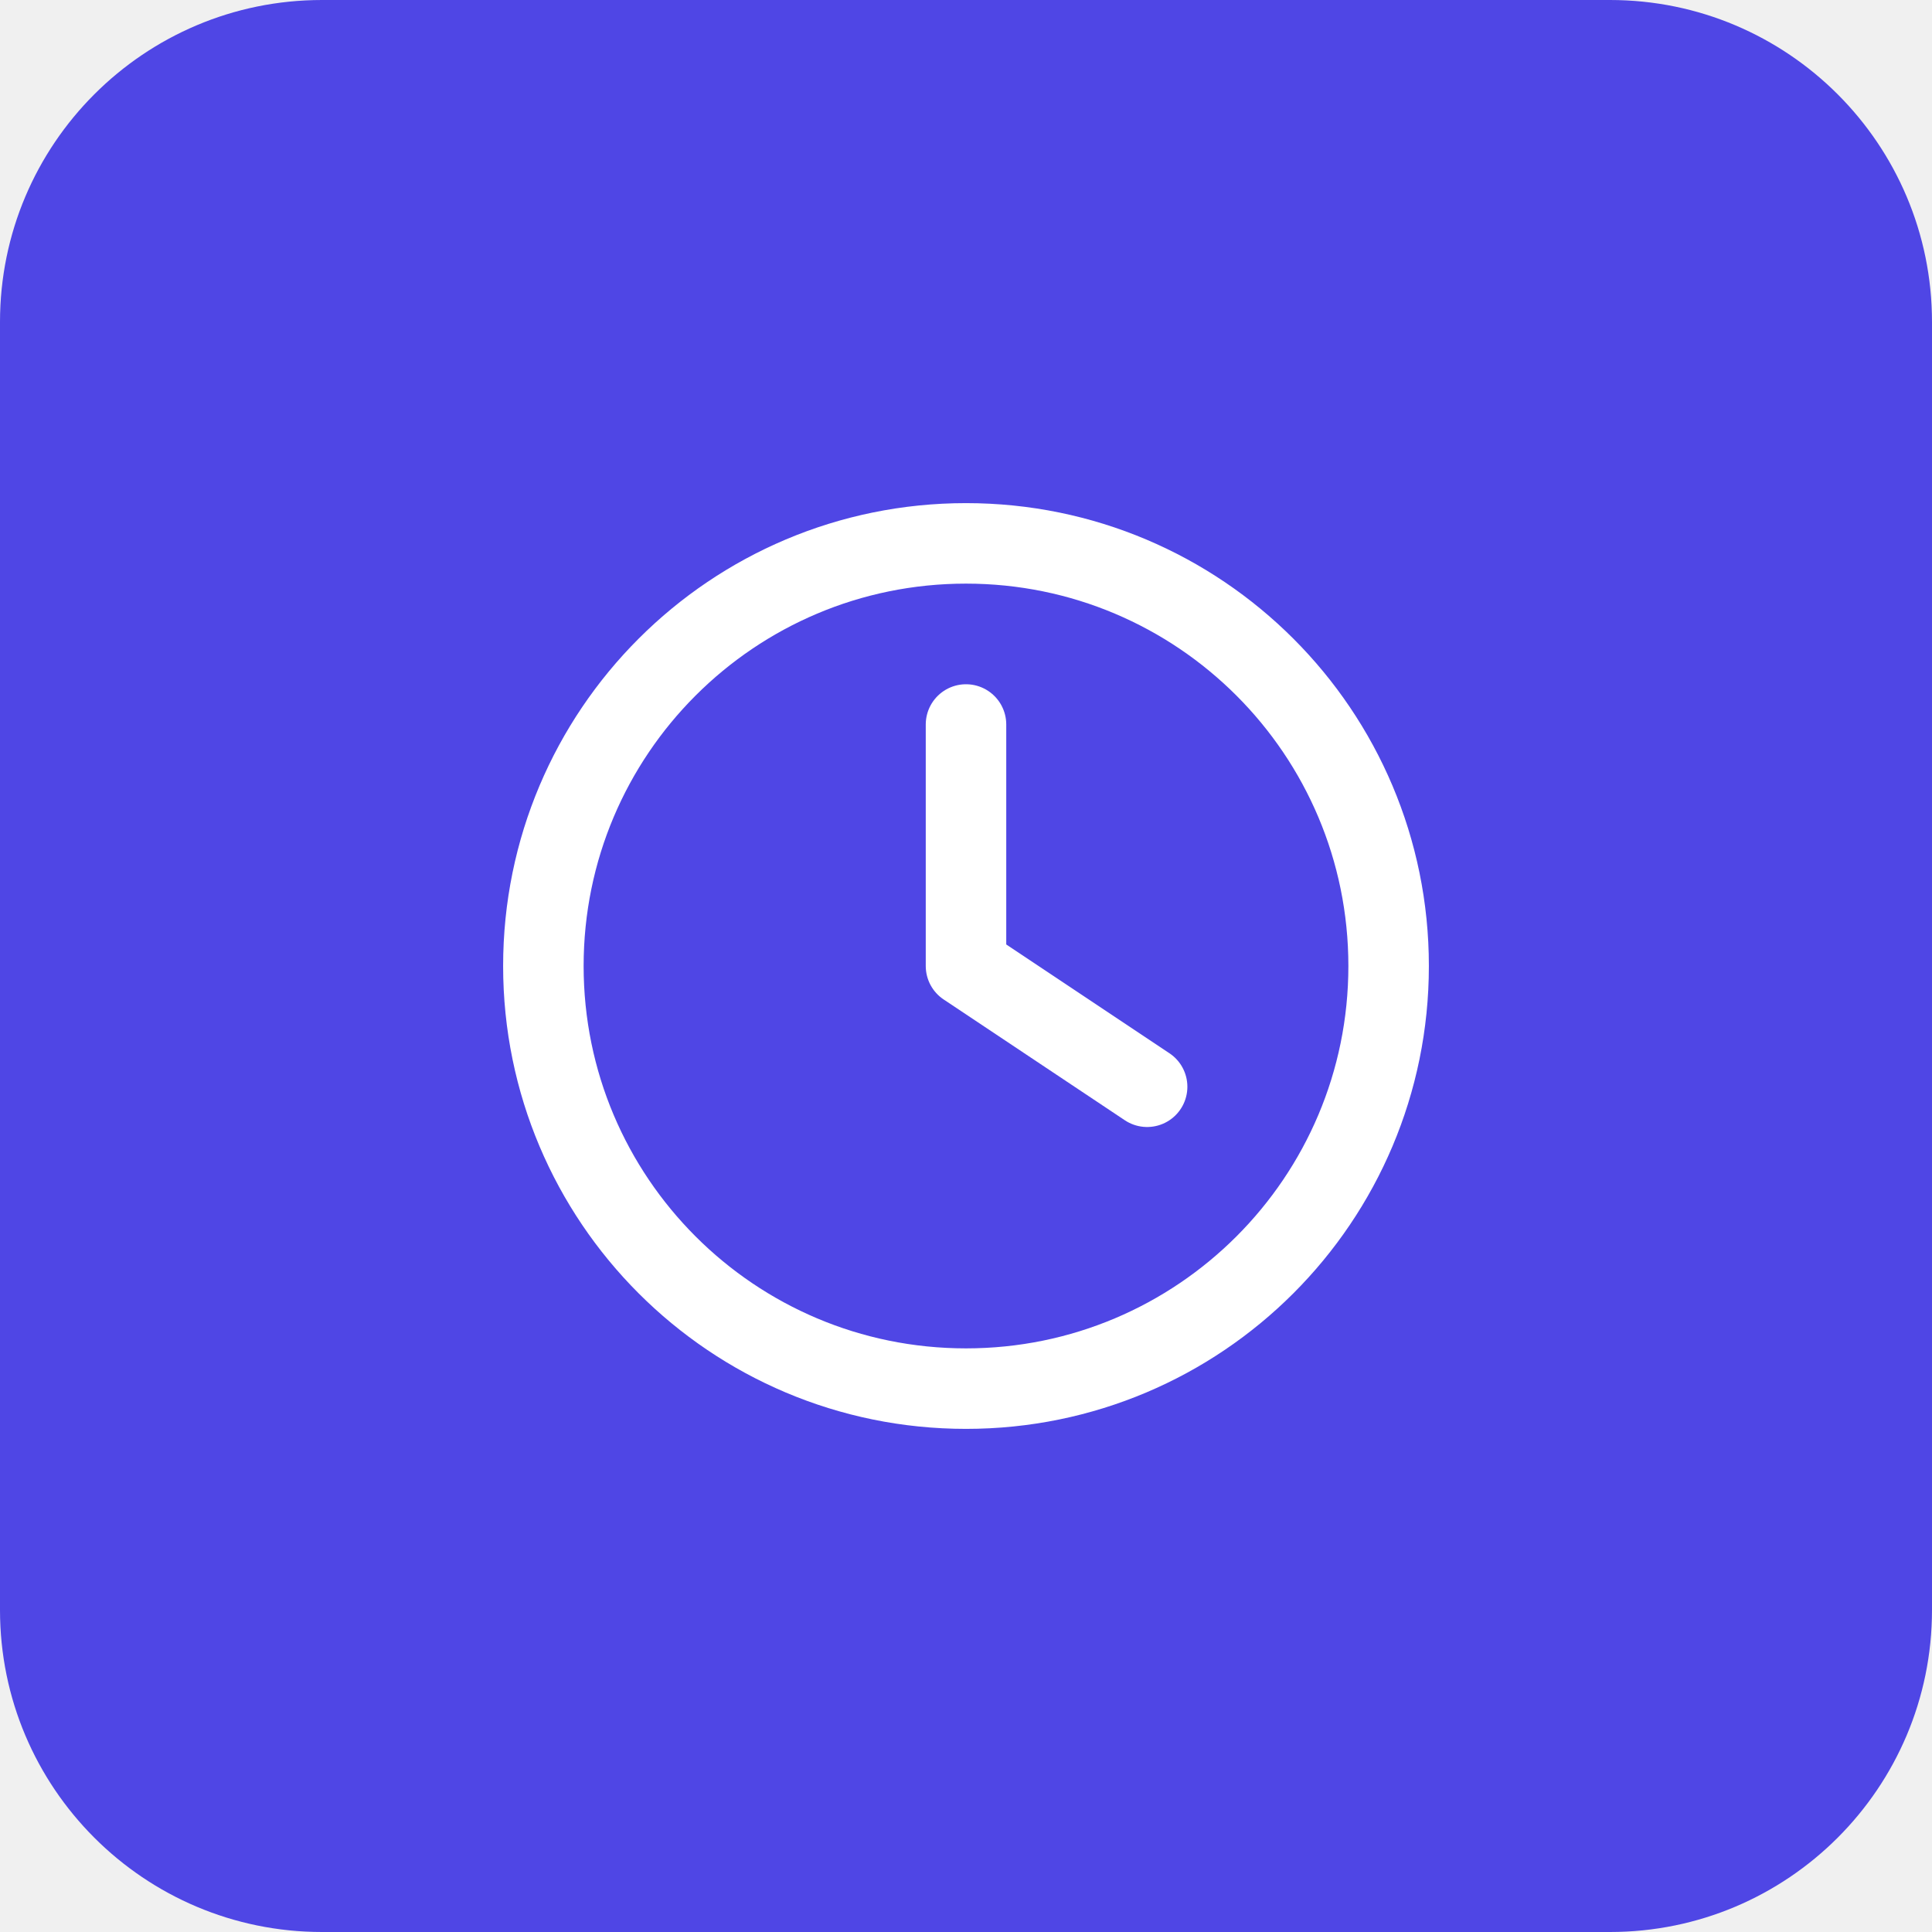
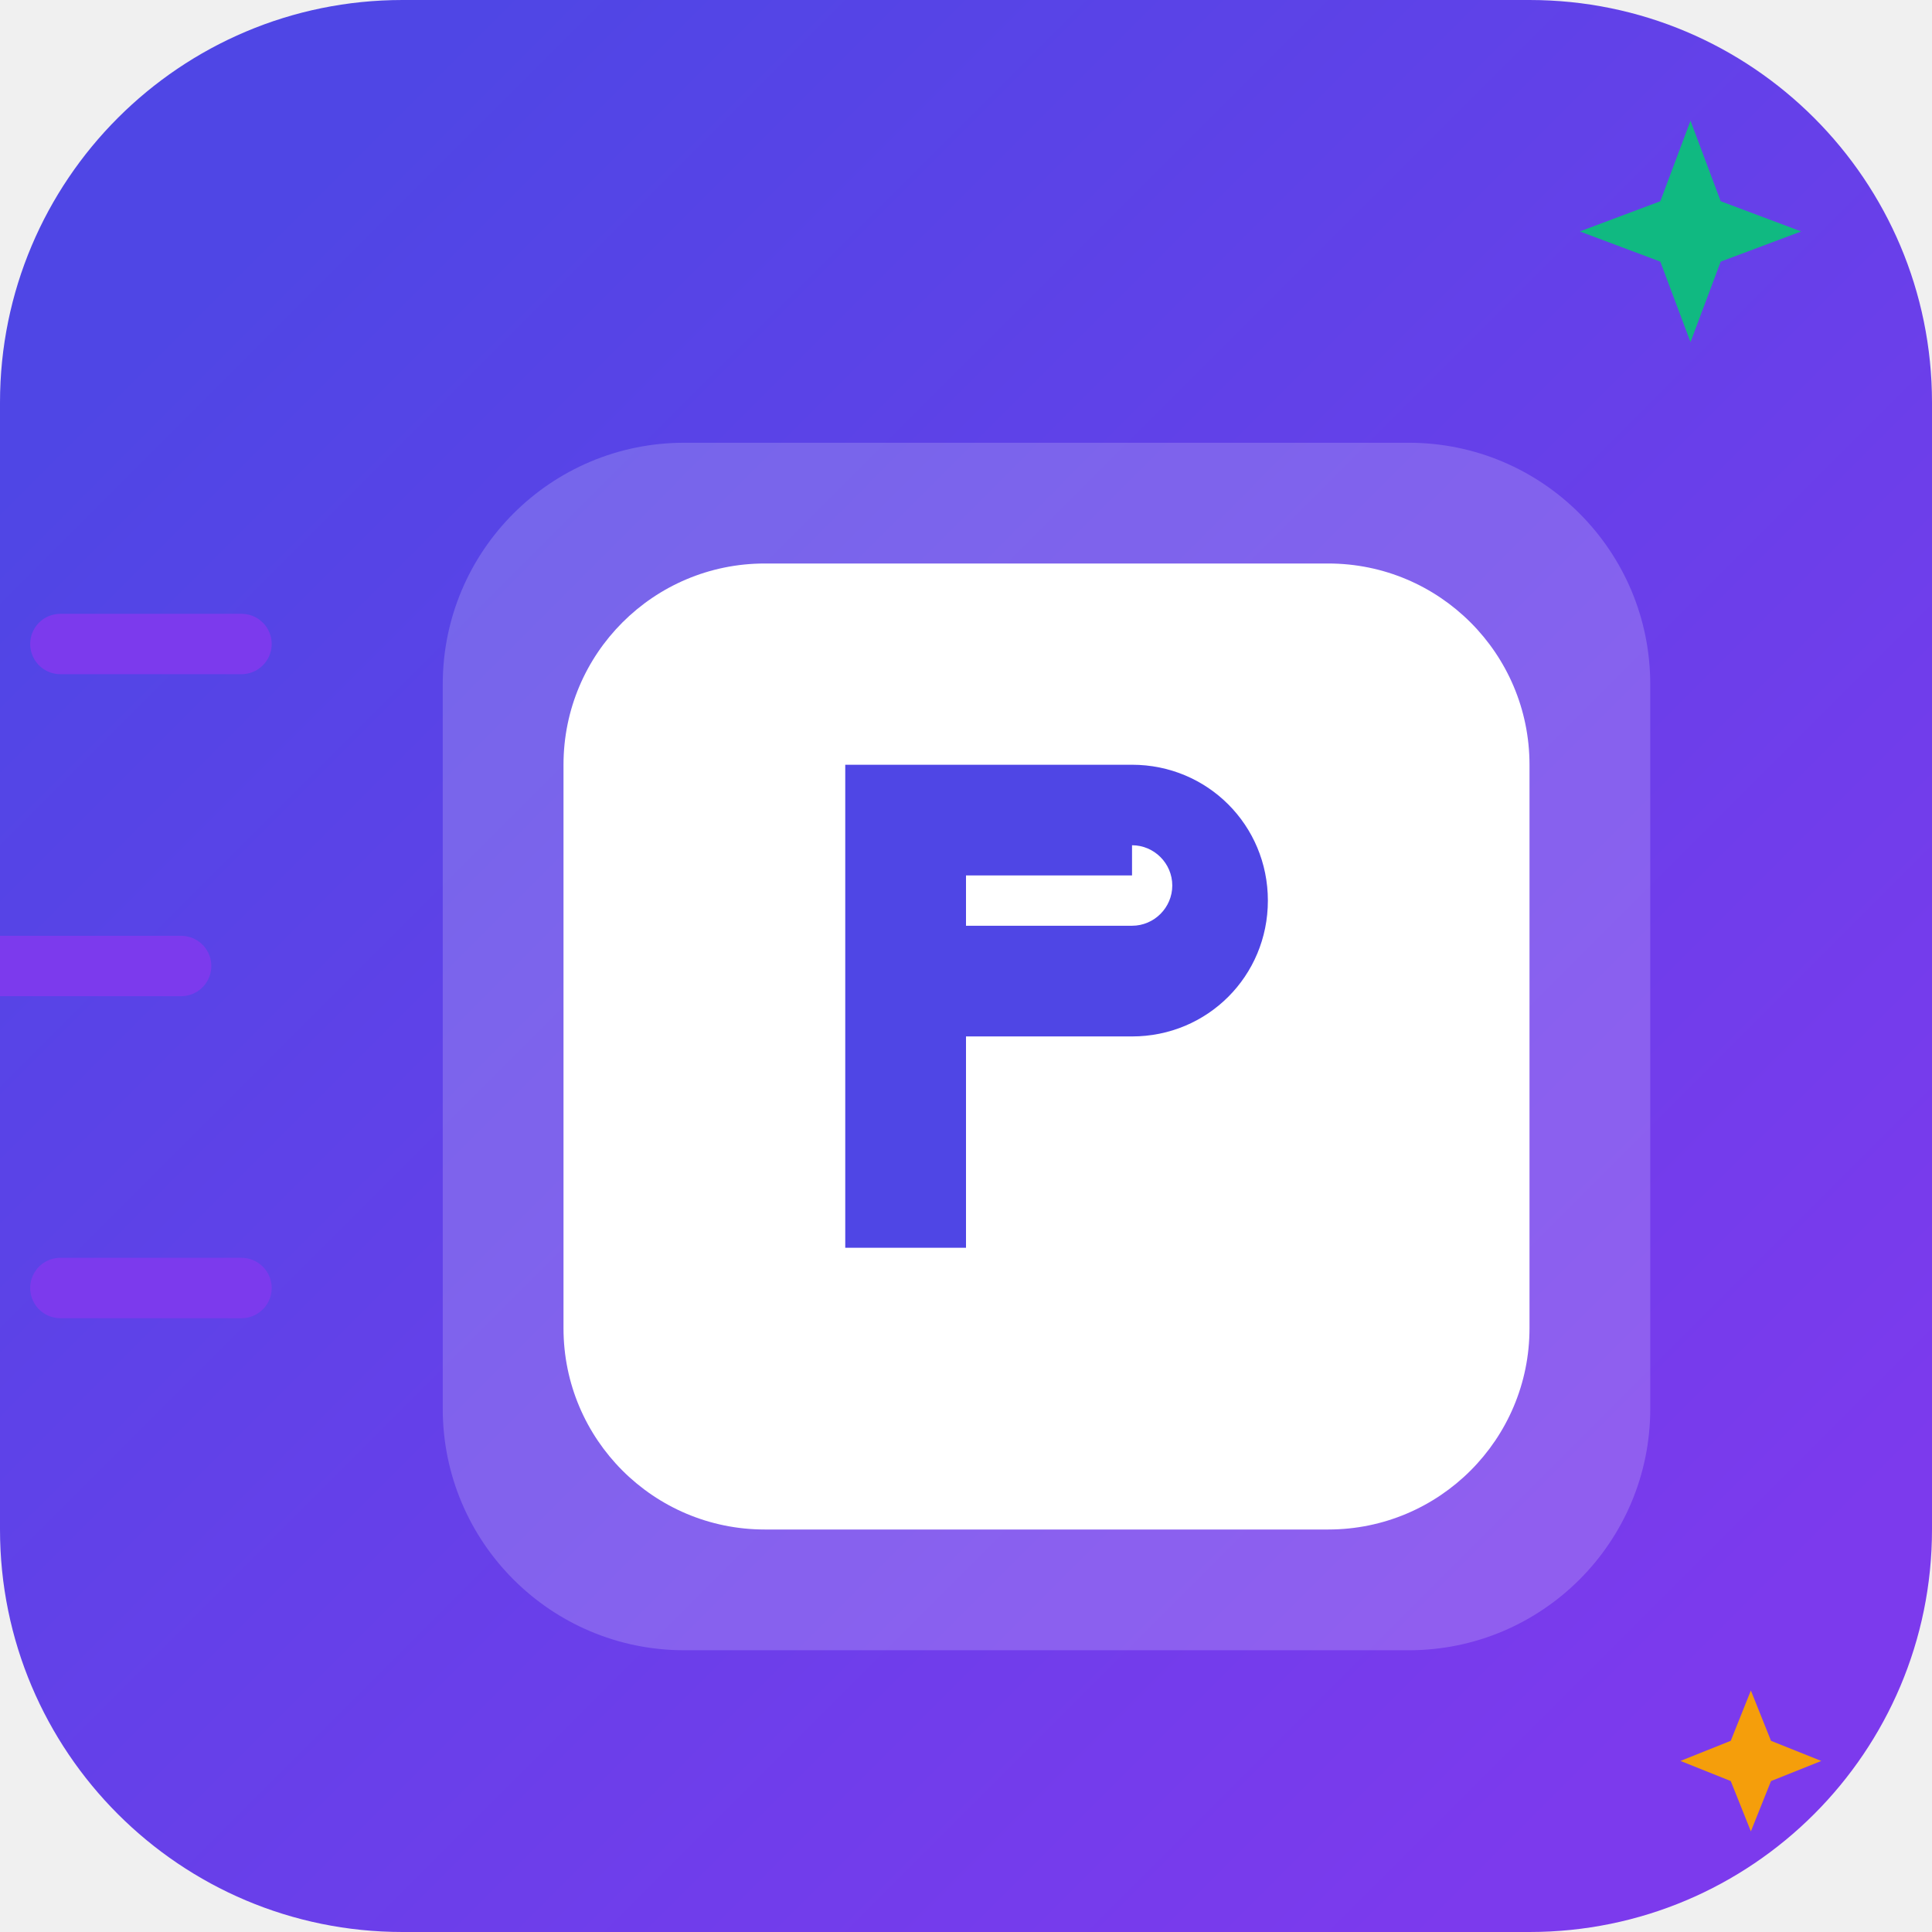
- <svg xmlns="http://www.w3.org/2000/svg" width="192" height="192" viewBox="0 0 192 192" fill="none">
-   <rect width="192" height="192" rx="32" fill="#4F46E5" />
-   <path d="M96 54C119.209 54 138 72.791 138 96C138 119.209 119.209 138 96 138C72.791 138 54 119.209 54 96C54 72.791 72.791 54 96 54Z" stroke="white" stroke-width="8" stroke-linecap="round" stroke-linejoin="round" />
-   <path d="M96 72V96L114 108" stroke="white" stroke-width="8" stroke-linecap="round" stroke-linejoin="round" />
+ <svg xmlns="http://www.w3.org/2000/svg" width="192" height="192" viewBox="0 0 192 192" fill="none" role="img" aria-label="PockEd">
+   <defs>
+     <linearGradient id="pocket-grad-192" x1="24" y1="24" x2="168" y2="168" gradientUnits="userSpaceOnUse">
+       <stop stop-color="#4F46E5" />
+       <stop offset="1" stop-color="#7C3AED" />
+     </linearGradient>
+   </defs>
+   <rect width="192" height="192" rx="40" fill="url(#pocket-grad-192)" />
+   <rect x="44" y="44" width="120" height="120" rx="24" fill="white" fill-opacity="0.18" />
+   <rect x="56" y="56" width="96" height="96" rx="20" fill="white" />
+   <path d="M84 76H112.5C120 76 126 82 126 89.5C126 97 120 103 112.5 103H96V124H84V76ZM96 87V92H112.5C114.7 92 116.5 90.2 116.5 88C116.5 85.8 114.7 84 112.5 84V87ZM96 92V87V92Z" fill="#4F46E5" />
+   <path d="M6 64H24" stroke="#7C3AED" stroke-width="6" stroke-linecap="round" />
+   <path d="M0 96H18" stroke="#7C3AED" stroke-width="6" stroke-linecap="round" />
+   <path d="M6 128H24" stroke="#7C3AED" stroke-width="6" stroke-linecap="round" />
+   <path d="M168 12L171 20L179 23L171 26L168 34L165 26L157 23L165 20L168 12Z" fill="#10B981" />
+   <path d="M174 168L176 173L181 175L176 177L174 182L172 177L167 175L172 173L174 168Z" fill="#F59E0B" />
</svg>
